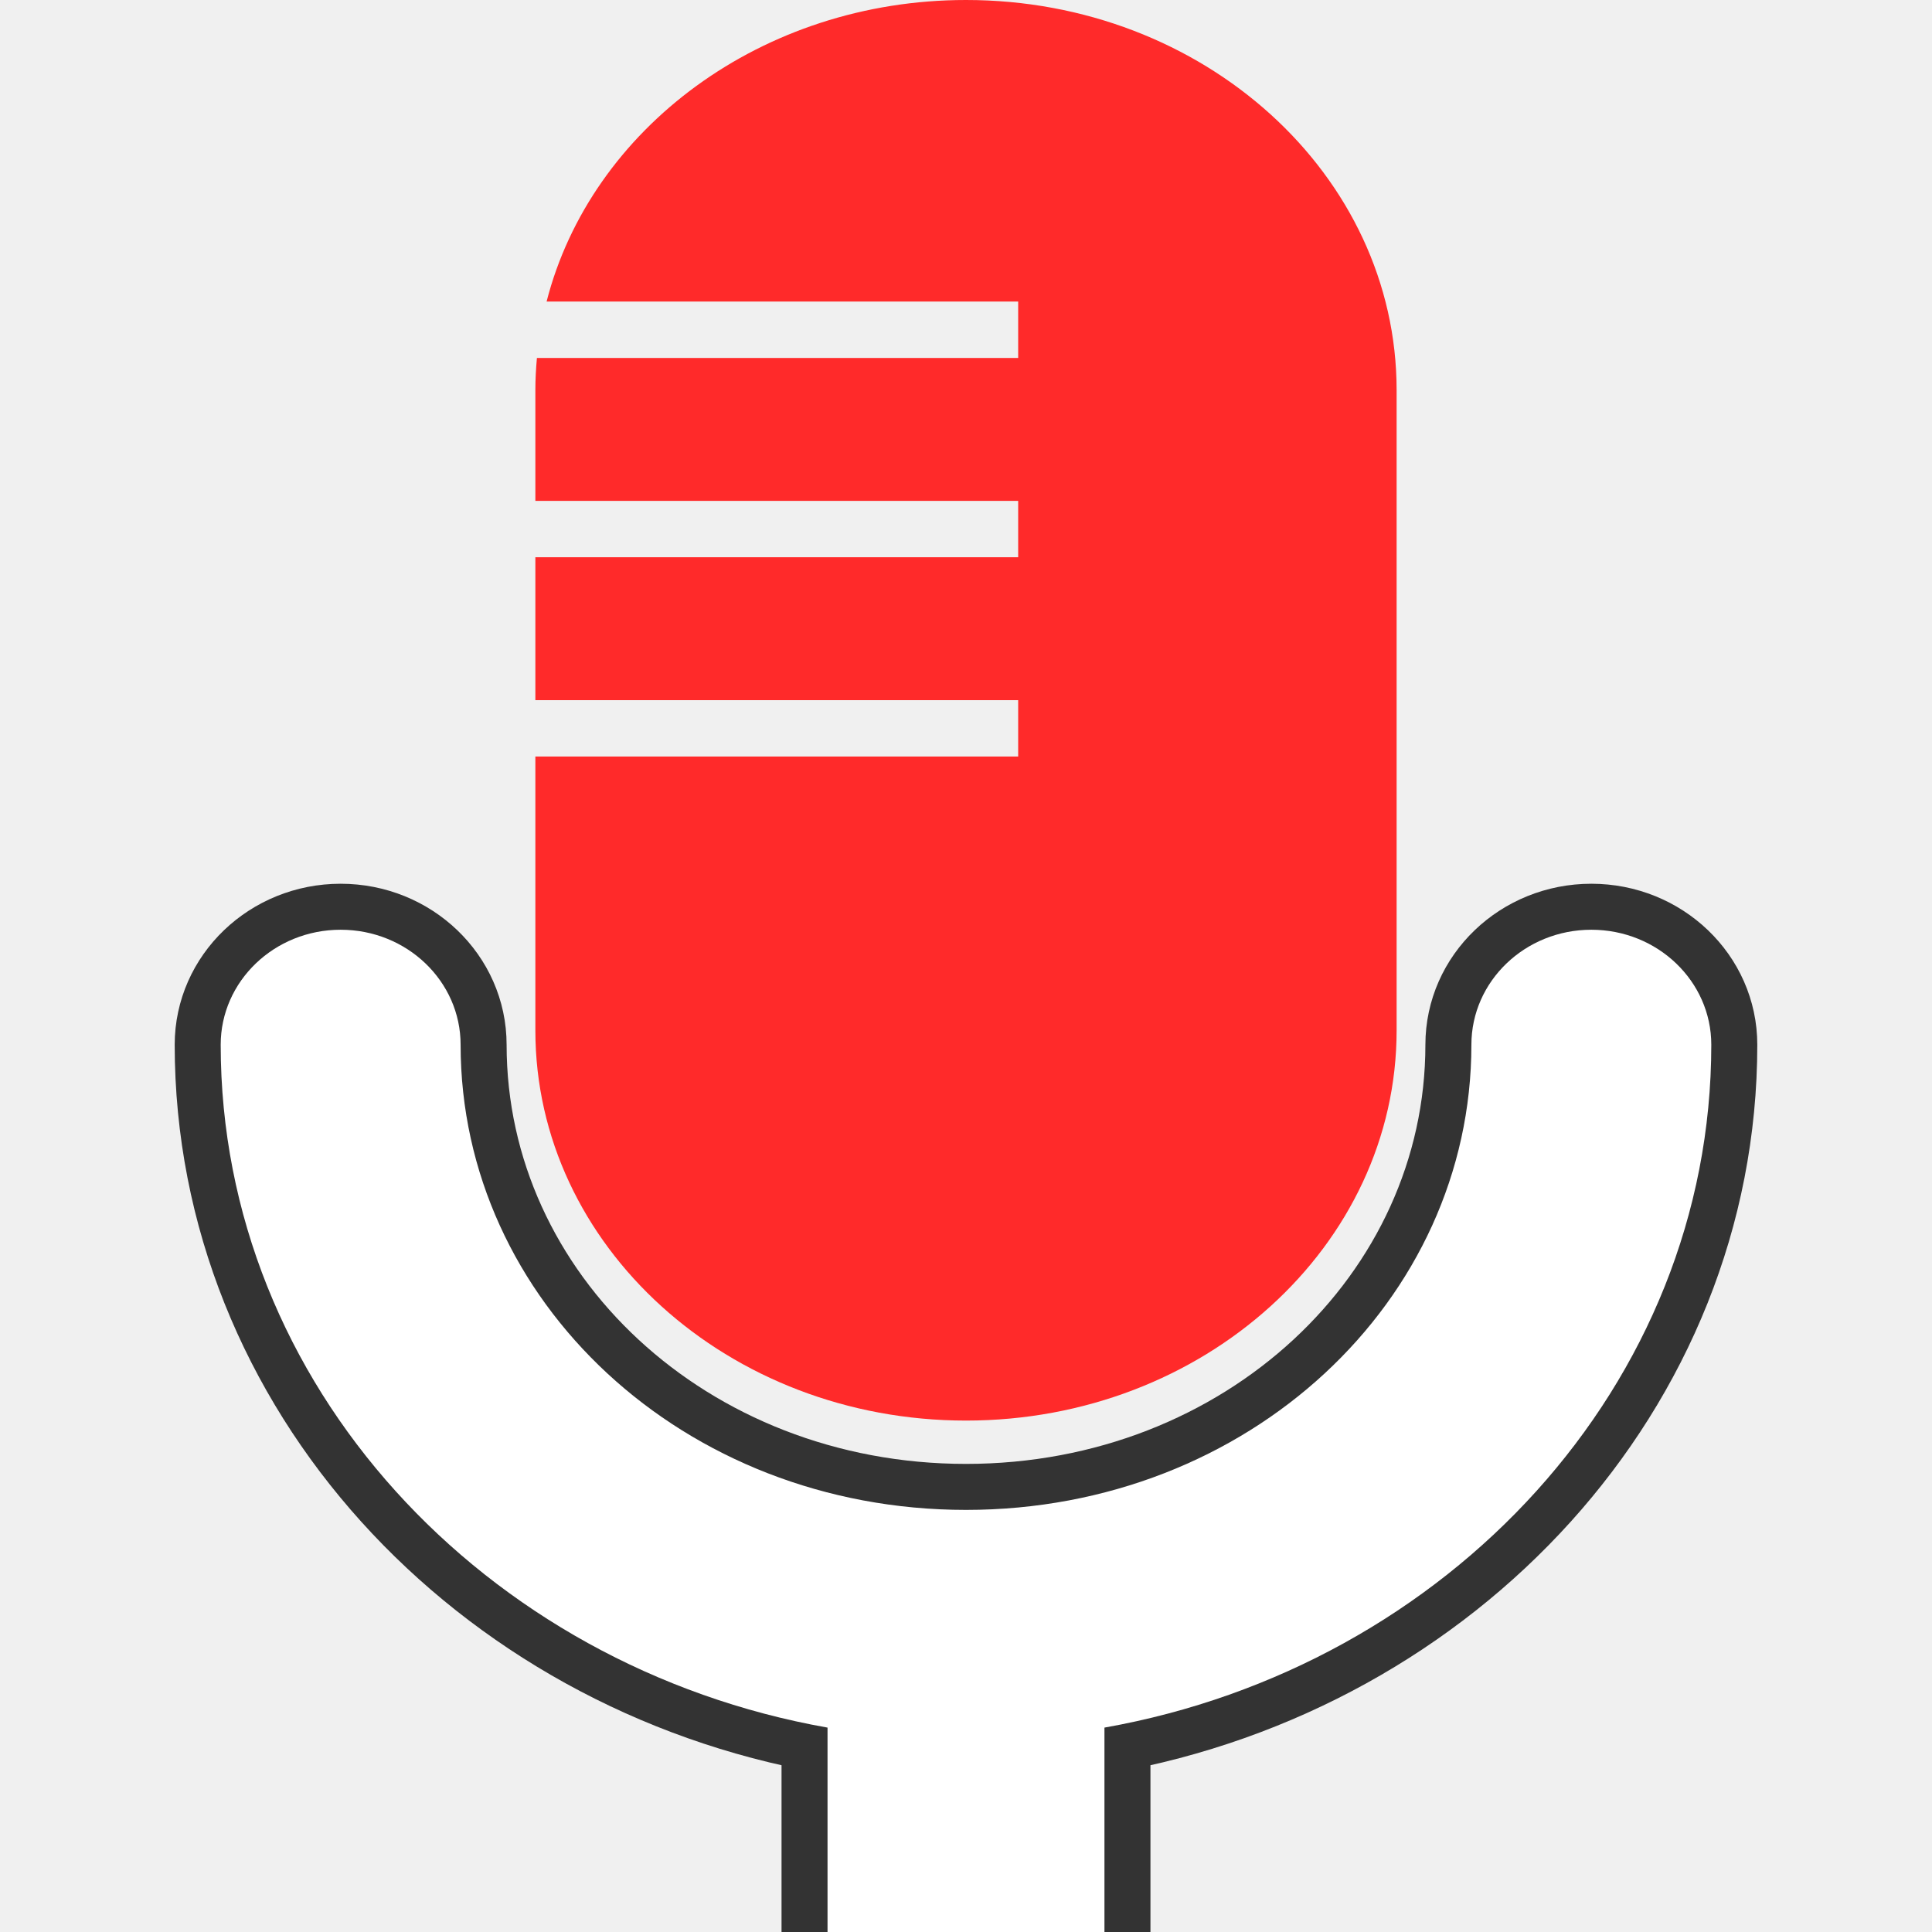
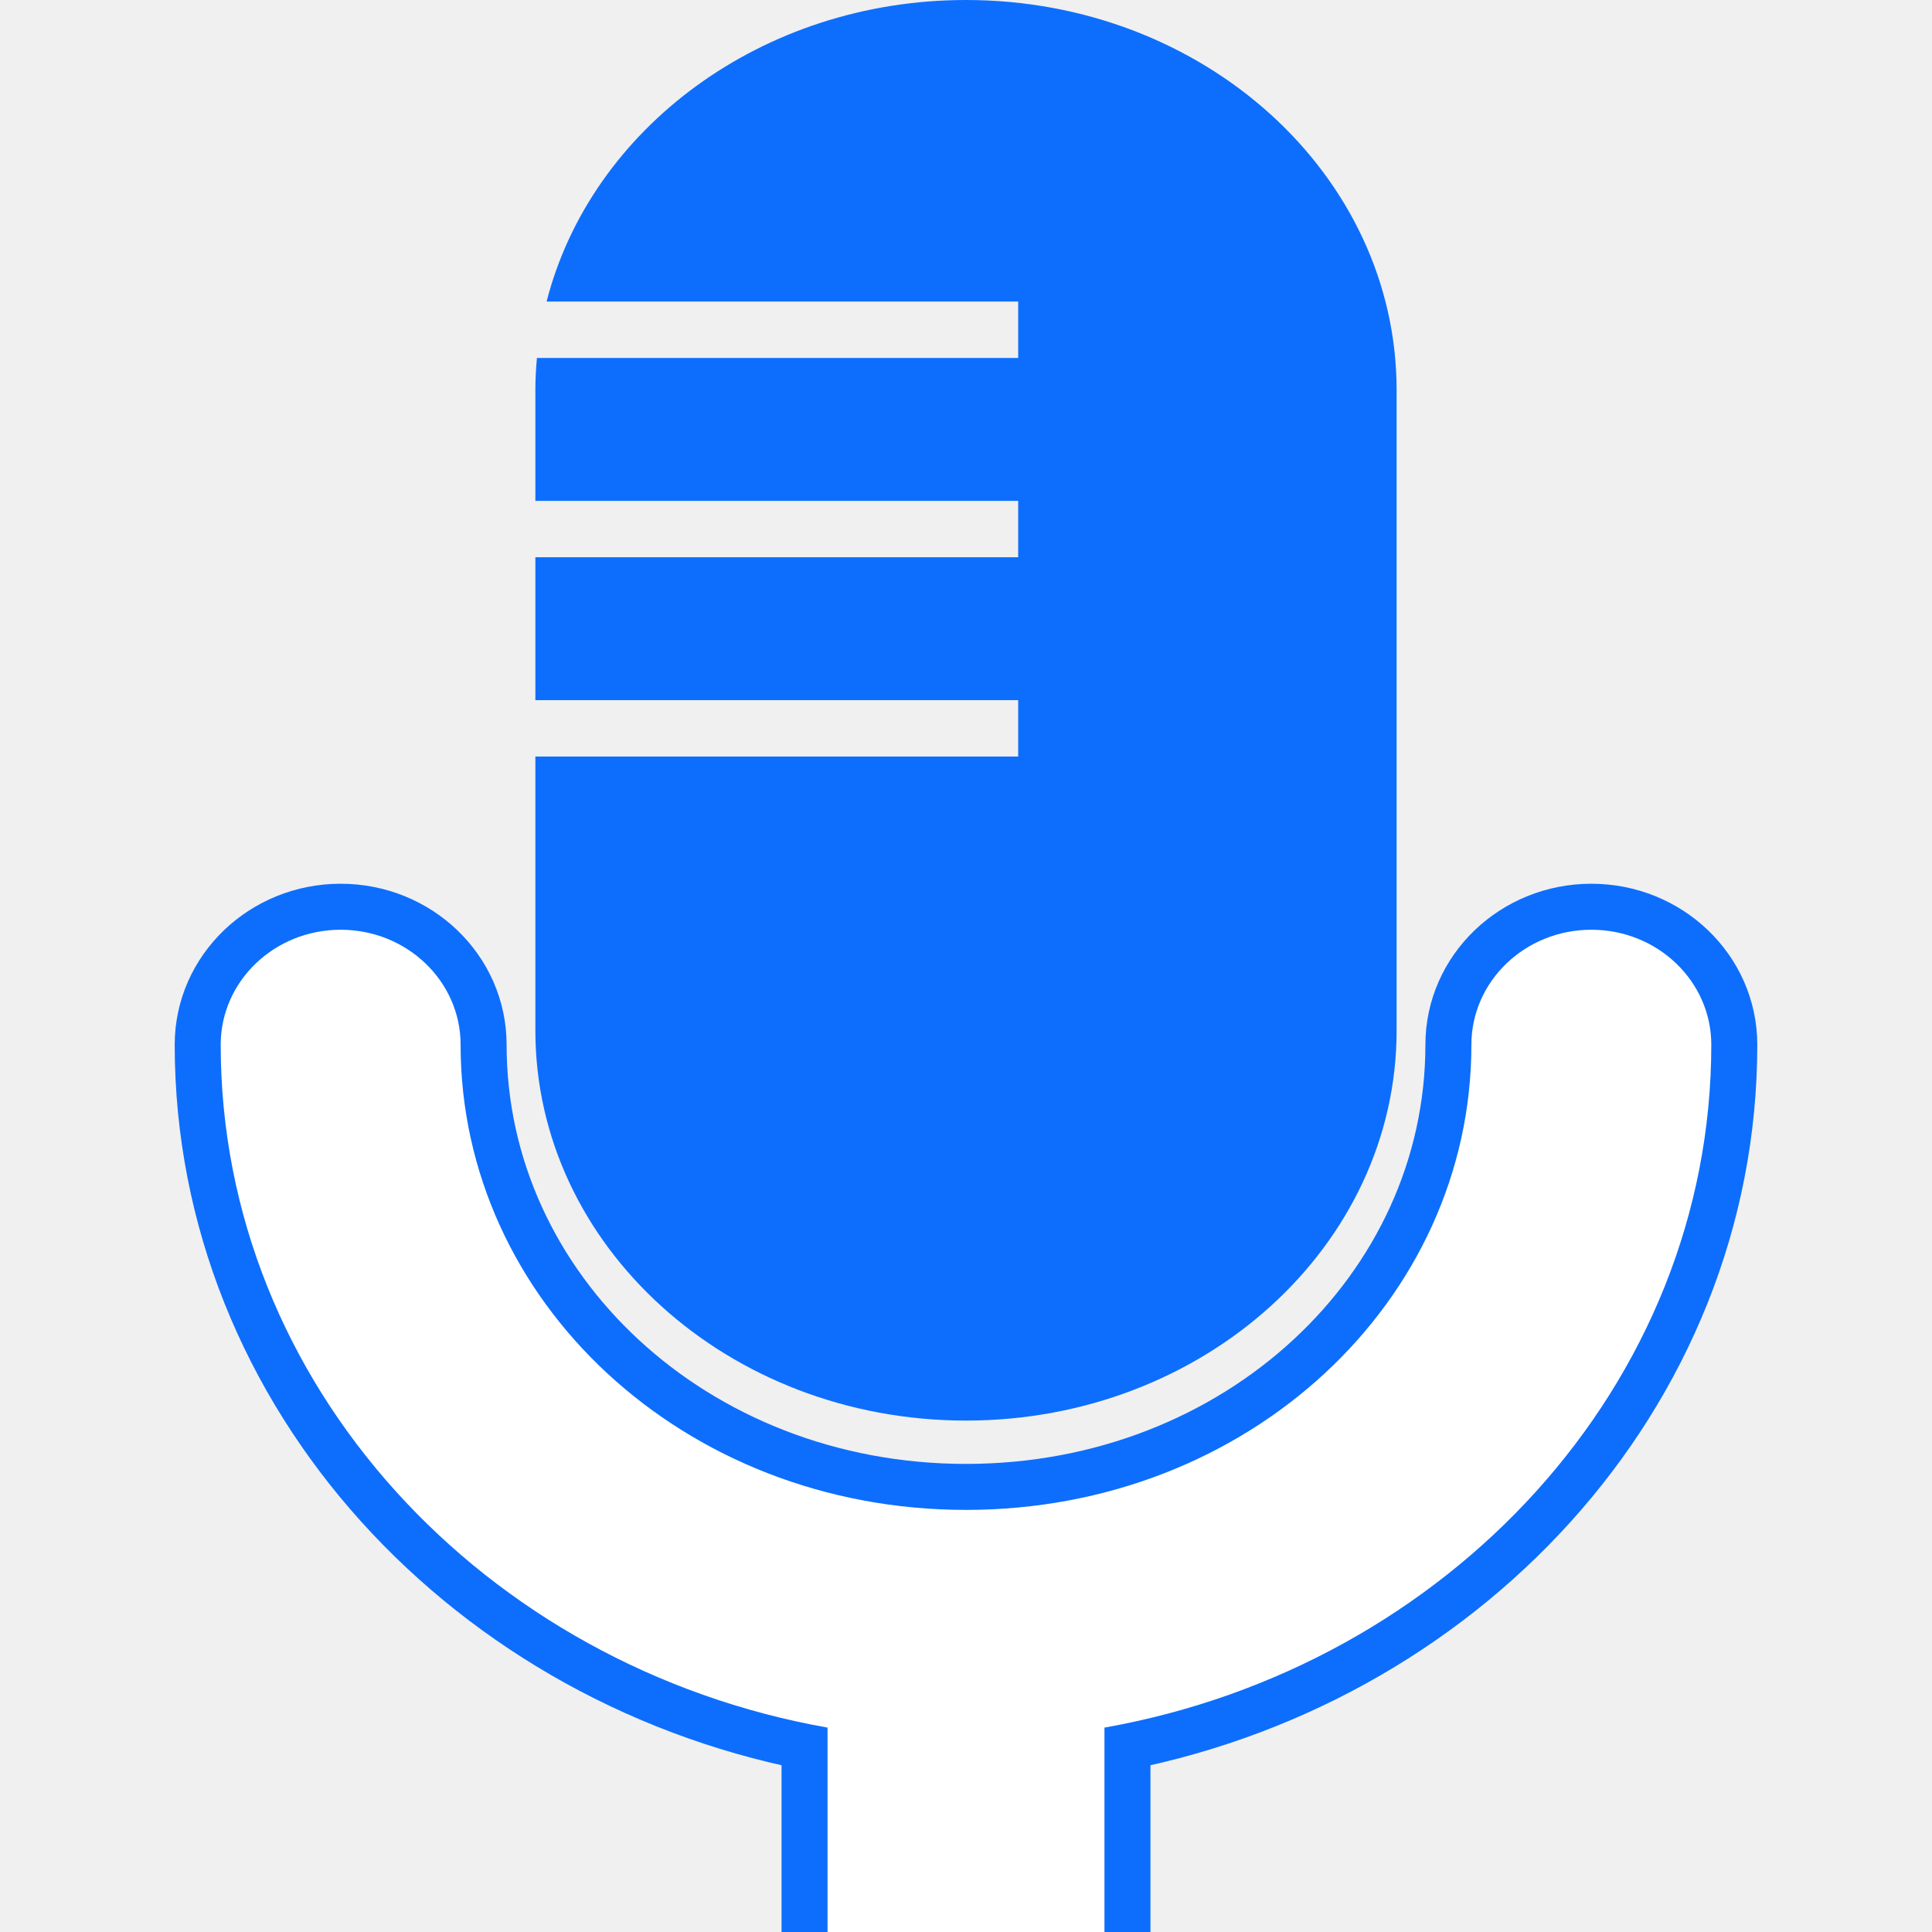
<svg xmlns="http://www.w3.org/2000/svg" width="210mm" height="210mm" viewBox="0 0 210 210" version="1.1" id="svg5">
  <defs id="defs2" />
  <g id="layer1">
-     <path id="path1" style="fill:#ff2a2a;stroke-width:31.943;paint-order:stroke markers fill" d="M 105,0 C 82.807,0 64.219,13.999 59.412,32.779 H 110.672 V 38.906 H 58.361 c -0.104,1.157 -0.17,2.323 -0.169,3.505 v 12.031 h 52.48 v 6.127 H 58.192 V 76.104 h 52.48 v 6.127 H 58.192 v 29.769 c 2e-6,23.423 20.956,42.411 46.807,42.411 25.851,0 46.807,-18.988 46.807,-42.411 V 42.411 C 151.807,18.988 130.851,0 105,0 Z" />
-     <g id="path3" style="stroke:#000000;stroke-opacity:1">
-       <path id="path5" style="color:#000000;fill:#ffffff;stroke:#333333;stroke-linecap:square;stroke-opacity:1;paint-order:stroke markers fill;stroke-width:10;stroke-dasharray:none" d="M 37.028 101.059 C 29.827 101.059 23.989 106.656 23.989 113.559 C 23.989 150.526 52.649 181.175 89.949 187.783 L 89.949 196.227 L 89.949 211.278 L 120.049 211.278 L 120.049 196.227 L 120.049 187.783 C 157.35 181.176 186.01 150.527 186.01 113.559 C 186.01 106.656 180.173 101.059 172.972 101.059 C 165.772 101.059 159.934 106.656 159.934 113.559 C 159.934 141.406 135.721 164.12 105 164.12 C 74.278 164.12 50.066 141.406 50.066 113.559 C 50.066 106.656 44.229 101.059 37.028 101.059 z " />
+     <path id="path1" style="fill:#0d6efd;stroke-width:31.943;paint-order:stroke markers fill" d="M 105,0 C 82.807,0 64.219,13.999 59.412,32.779 H 110.672 V 38.906 H 58.361 c -0.104,1.157 -0.17,2.323 -0.169,3.505 v 12.031 h 52.48 v 6.127 H 58.192 V 76.104 h 52.48 v 6.127 H 58.192 v 29.769 c 2e-6,23.423 20.956,42.411 46.807,42.411 25.851,0 46.807,-18.988 46.807,-42.411 V 42.411 C 151.807,18.988 130.851,0 105,0 Z" />
+     <g id="path3" style="stroke:#0d6efd;stroke-opacity:1">
+       <path id="path5" style="color:#0d6efd;fill:#ffffff;stroke:#0d6efd;stroke-linecap:square;stroke-opacity:1;paint-order:stroke markers fill;stroke-width:10;stroke-dasharray:none" d="M 37.028 101.059 C 29.827 101.059 23.989 106.656 23.989 113.559 C 23.989 150.526 52.649 181.175 89.949 187.783 L 89.949 196.227 L 89.949 211.278 L 120.049 211.278 L 120.049 196.227 L 120.049 187.783 C 157.35 181.176 186.01 150.527 186.01 113.559 C 186.01 106.656 180.173 101.059 172.972 101.059 C 165.772 101.059 159.934 106.656 159.934 113.559 C 159.934 141.406 135.721 164.12 105 164.12 C 74.278 164.12 50.066 141.406 50.066 113.559 C 50.066 106.656 44.229 101.059 37.028 101.059 z " />
    </g>
  </g>
  <g id="layer2" />
</svg>
